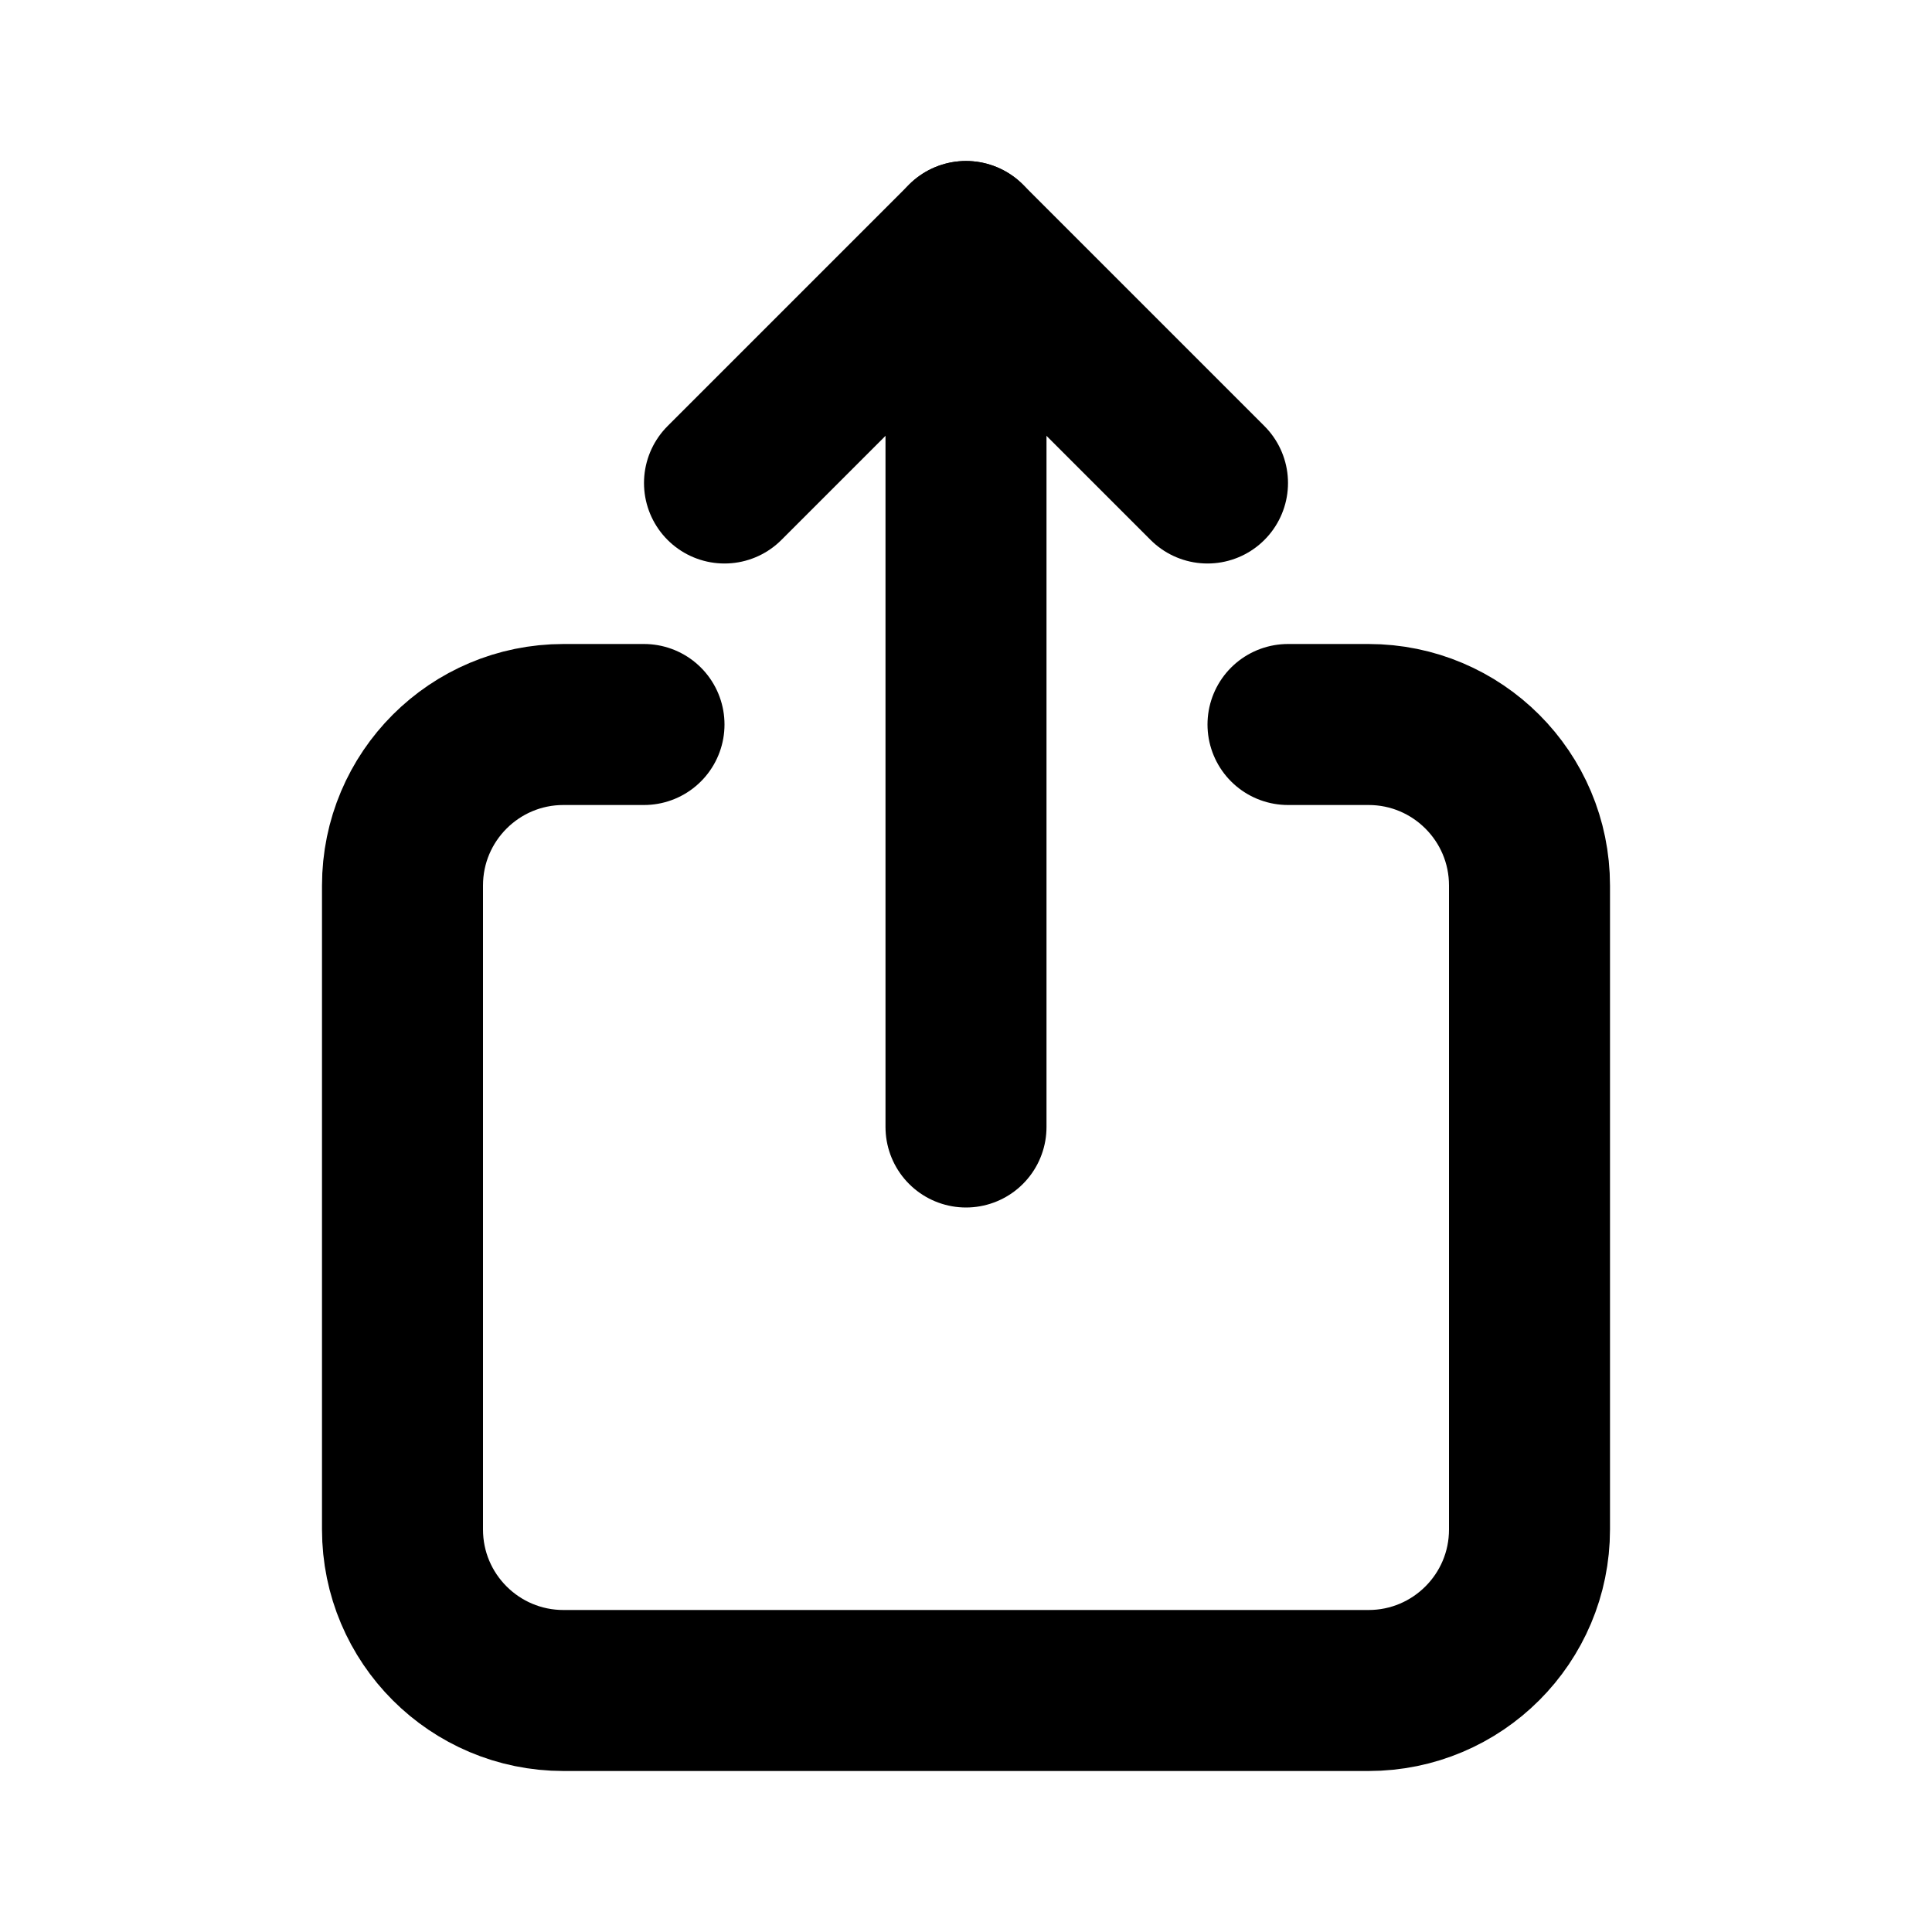
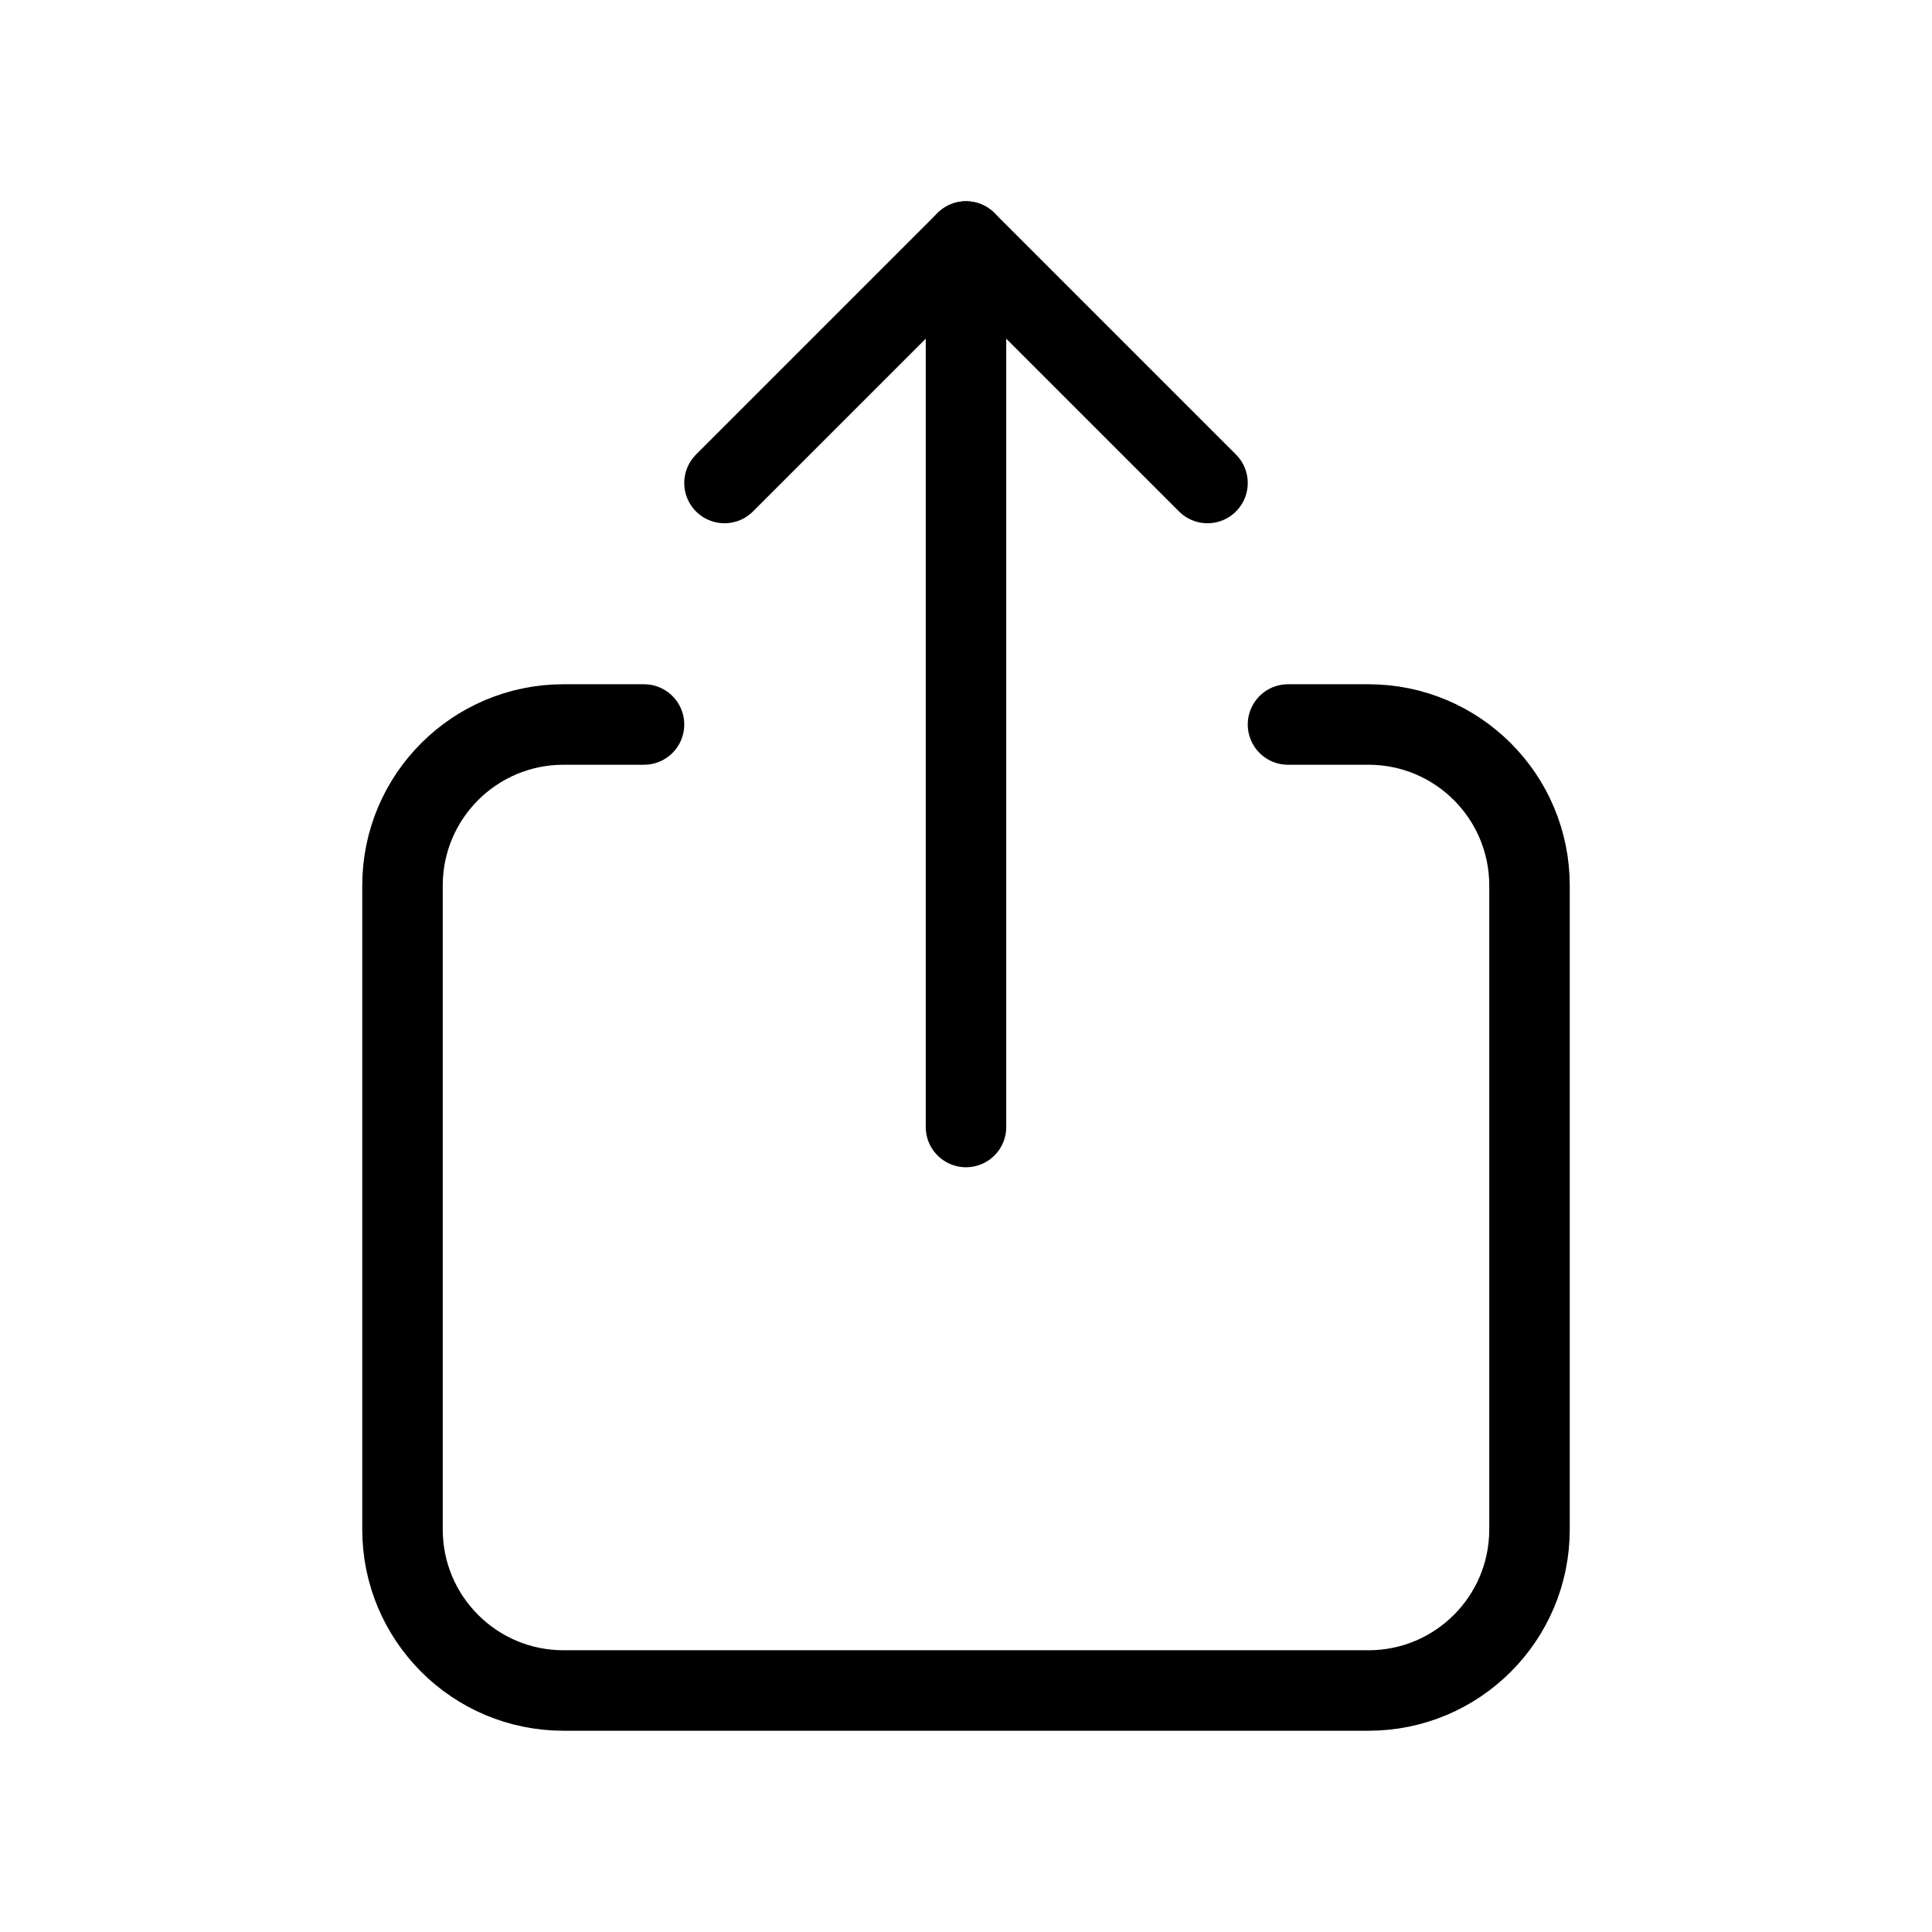
- <svg xmlns="http://www.w3.org/2000/svg" width="24" height="24" viewBox="0 0 24 24" fill="none" stroke="currentColor" stroke-width="2" stroke-linecap="round" stroke-linejoin="round" class="icon icon-tabler icons-tabler-outline icon-tabler-share-2">
+ <svg xmlns="http://www.w3.org/2000/svg" width="24" height="24" viewBox="0 0 24 24" fill="none" stroke="currentColor" stroke-width="1" stroke-linecap="round" stroke-linejoin="round" class="icon icon-tabler icons-tabler-outline icon-tabler-share-2">
  <path stroke="none" d="M0 0h24v24H0z" fill="none" />
  <path d="M8 9h-1a2 2 0 0 0 -2 2v8a2 2 0 0 0 2 2h10a2 2 0 0 0 2 -2v-8a2 2 0 0 0 -2 -2h-1" />
  <path d="M12 14v-11" />
  <path d="M9 6l3 -3l3 3" />
</svg>
